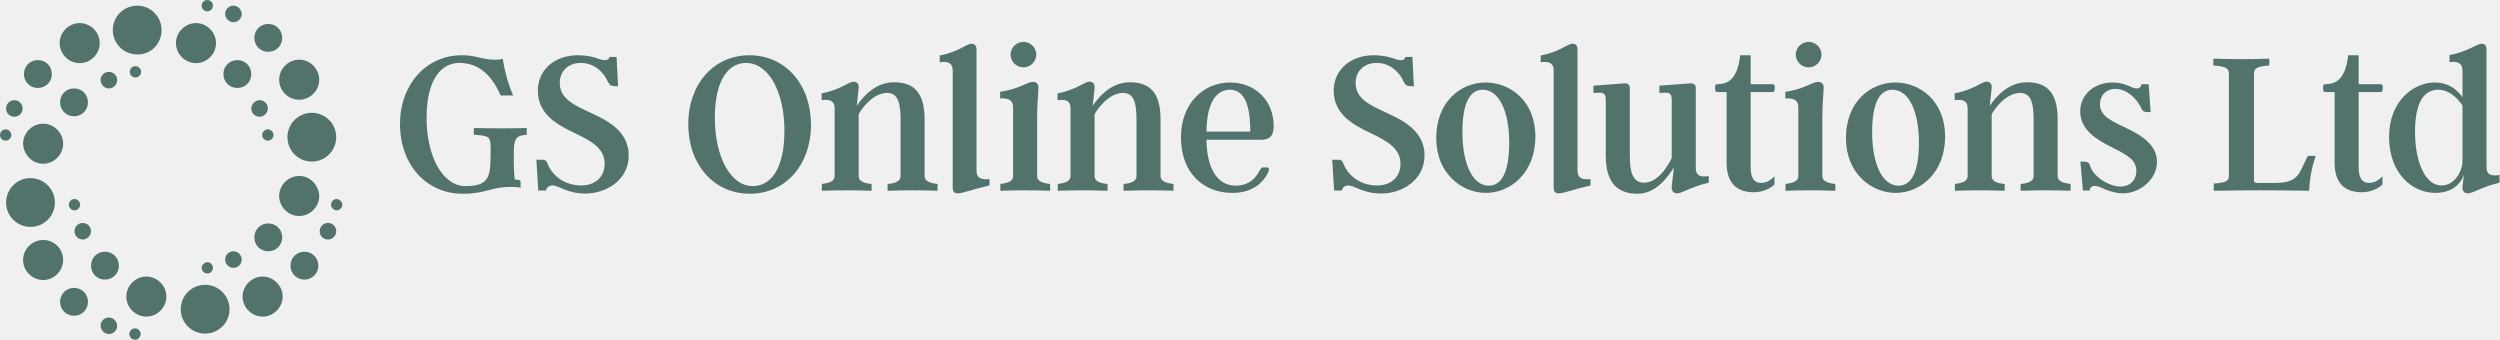
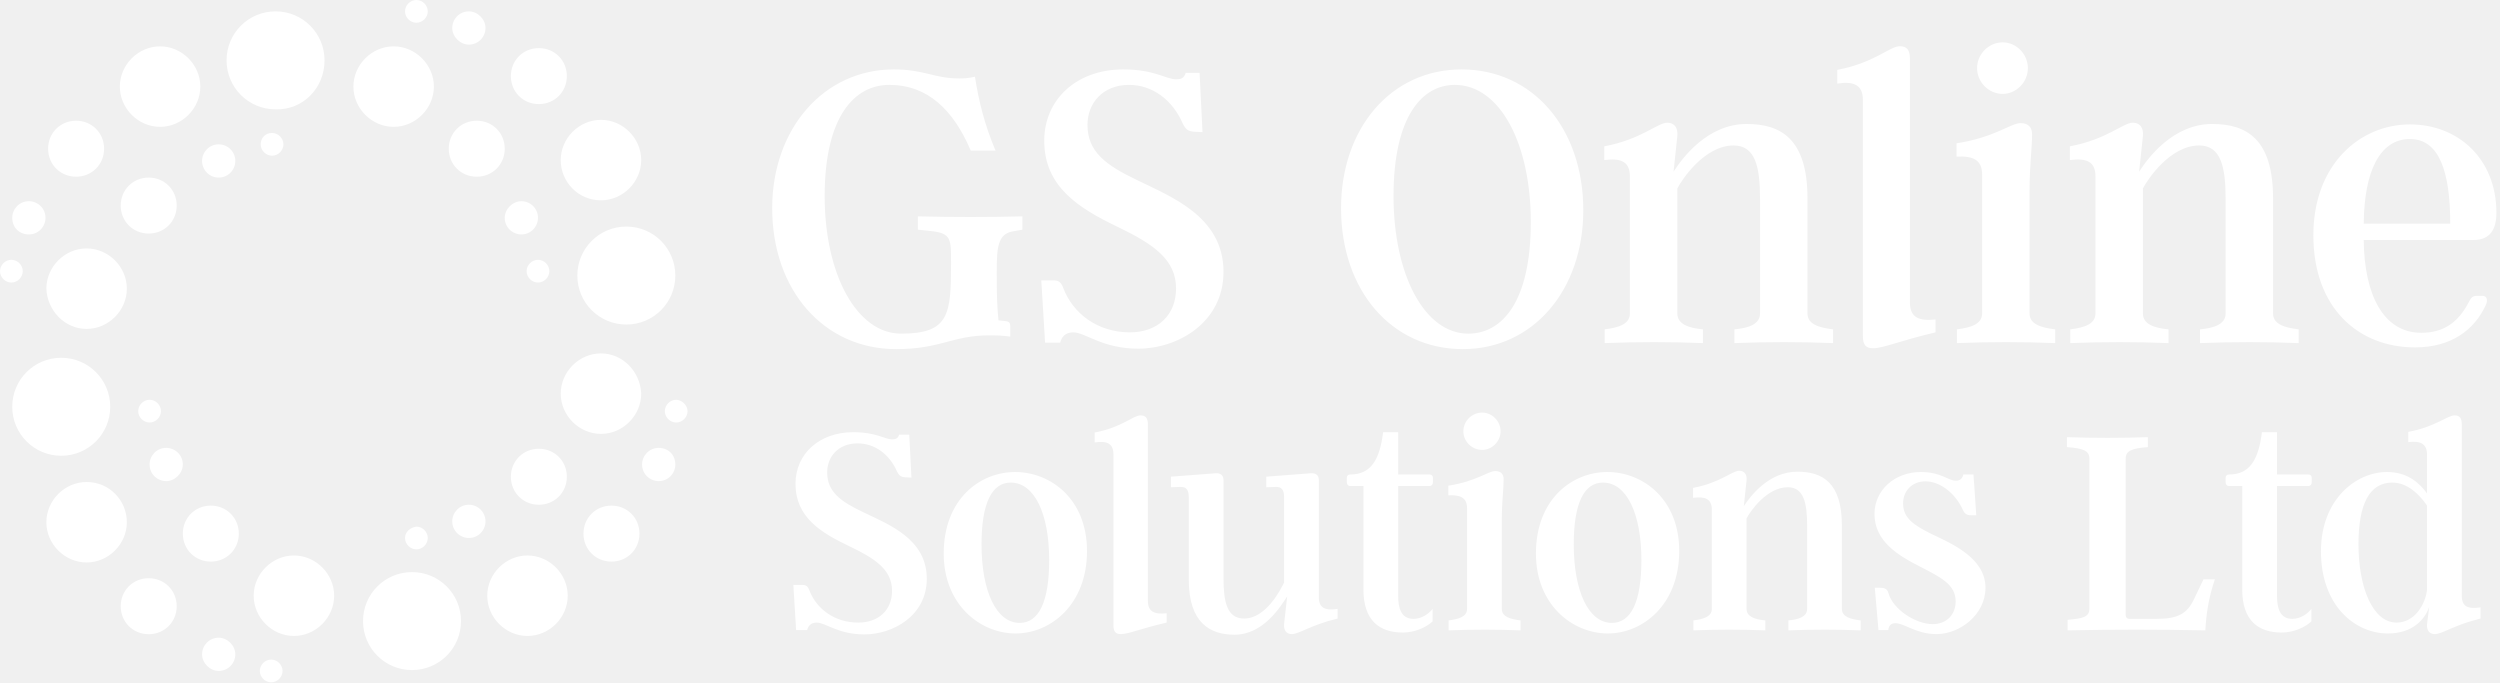
- <svg xmlns="http://www.w3.org/2000/svg" width="655" height="89" viewBox="0 0 655 89" fill="none">
-   <path d="M20.881 16.545C23.733 16.545 26.13 14.149 26.13 11.296C26.13 8.444 23.733 6.047 20.881 6.047C18.028 6.047 15.632 8.444 15.632 11.296C15.632 14.149 18.028 16.545 20.881 16.545ZM18.028 53.628C18.028 54.427 18.713 55.111 19.512 55.111C20.31 55.111 20.995 54.427 20.995 53.628C20.995 52.83 20.31 52.145 19.512 52.145C18.713 52.145 18.028 52.83 18.028 53.628ZM28.526 23.163C29.781 23.163 30.694 22.136 30.694 20.995C30.694 19.74 29.667 18.827 28.526 18.827C27.27 18.827 26.358 19.854 26.358 20.995C26.358 22.136 27.27 23.163 28.526 23.163ZM11.296 42.903C14.149 42.903 16.545 40.506 16.545 37.654C16.545 34.801 14.149 32.405 11.296 32.405C8.444 32.405 6.047 34.801 6.047 37.654C6.162 40.506 8.444 42.903 11.296 42.903ZM3.765 30.579C5.021 30.579 5.933 29.553 5.933 28.412C5.933 27.156 4.906 26.244 3.765 26.244C2.51 26.244 1.597 27.27 1.597 28.412C1.597 29.667 2.51 30.579 3.765 30.579ZM2.967 35.372C2.967 34.573 2.282 33.889 1.483 33.889C0.685 33.889 0 34.573 0 35.372C0 36.17 0.685 36.855 1.483 36.855C2.282 36.855 2.967 36.17 2.967 35.372ZM9.927 23.049C11.981 23.049 13.578 21.451 13.578 19.397C13.578 17.344 11.981 15.746 9.927 15.746C7.873 15.746 6.276 17.344 6.276 19.397C6.276 21.451 7.873 23.049 9.927 23.049ZM54.313 2.967C55.111 2.967 55.796 2.282 55.796 1.483C55.796 0.685 55.111 0 54.313 0C53.514 0 52.83 0.685 52.83 1.483C52.83 2.282 53.514 2.967 54.313 2.967ZM14.377 53.058C14.377 49.52 11.524 46.668 7.987 46.668C4.45 46.668 1.597 49.52 1.597 53.058C1.597 56.595 4.45 59.447 7.987 59.447C11.524 59.447 14.377 56.595 14.377 53.058ZM78.388 26.13C81.241 26.13 83.637 23.733 83.637 20.881C83.637 18.028 81.241 15.632 78.388 15.632C75.536 15.632 73.14 18.028 73.14 20.881C73.14 23.733 75.422 26.13 78.388 26.13ZM66.636 62.186C66.636 64.24 68.233 65.837 70.287 65.837C72.341 65.837 73.939 64.24 73.939 62.186C73.939 60.132 72.341 58.535 70.287 58.535C68.233 58.535 66.636 60.132 66.636 62.186ZM70.287 13.578C72.341 13.578 73.939 11.981 73.939 9.927C73.939 7.873 72.341 6.276 70.287 6.276C68.233 6.276 66.636 7.873 66.636 9.927C66.636 11.981 68.233 13.578 70.287 13.578ZM62.186 23.049C64.24 23.049 65.837 21.451 65.837 19.397C65.837 17.344 64.24 15.746 62.186 15.746C60.132 15.746 58.535 17.344 58.535 19.397C58.535 21.451 60.132 23.049 62.186 23.049ZM75.308 35.942C75.308 39.48 78.16 42.332 81.697 42.332C85.235 42.332 88.087 39.48 88.087 35.942C88.087 32.405 85.235 29.553 81.697 29.553C78.16 29.553 75.308 32.405 75.308 35.942ZM71.656 35.372C71.656 34.573 70.972 33.889 70.173 33.889C69.374 33.889 68.69 34.573 68.69 35.372C68.69 36.17 69.374 36.855 70.173 36.855C70.972 36.855 71.656 36.17 71.656 35.372ZM61.159 5.819C62.414 5.819 63.327 4.792 63.327 3.651C63.327 2.51 62.3 1.483 61.159 1.483C59.904 1.483 58.991 2.51 58.991 3.651C58.991 4.792 60.018 5.819 61.159 5.819ZM68.005 30.579C69.26 30.579 70.173 29.553 70.173 28.412C70.173 27.156 69.146 26.244 68.005 26.244C66.864 26.244 65.837 27.27 65.837 28.412C65.837 29.667 66.864 30.579 68.005 30.579ZM23.049 26.814C23.049 24.76 21.451 23.163 19.397 23.163C17.344 23.163 15.746 24.76 15.746 26.814C15.746 28.868 17.344 30.465 19.397 30.465C21.451 30.465 23.049 28.868 23.049 26.814ZM61.159 65.837C59.904 65.837 58.991 66.864 58.991 68.005C58.991 69.26 60.018 70.173 61.159 70.173C62.414 70.173 63.327 69.146 63.327 68.005C63.327 66.864 62.414 65.837 61.159 65.837ZM53.742 74.623C50.205 74.623 47.353 77.476 47.353 81.013C47.353 84.55 50.205 87.403 53.742 87.403C57.279 87.403 60.132 84.55 60.132 81.013C60.132 77.476 57.279 74.623 53.742 74.623ZM68.804 72.455C65.951 72.455 63.555 74.851 63.555 77.704C63.555 80.556 65.951 82.953 68.804 82.953C71.656 82.953 74.053 80.556 74.053 77.704C74.053 74.851 71.656 72.455 68.804 72.455ZM52.83 70.173C52.83 70.972 53.514 71.656 54.313 71.656C55.111 71.656 55.796 70.972 55.796 70.173C55.796 69.374 55.111 68.69 54.313 68.69C53.514 68.804 52.83 69.374 52.83 70.173ZM88.201 52.145C87.403 52.145 86.718 52.83 86.718 53.628C86.718 54.427 87.403 55.111 88.201 55.111C89 55.111 89.685 54.427 89.685 53.628C89.685 52.83 88.886 52.145 88.201 52.145ZM85.919 58.42C84.664 58.42 83.751 59.447 83.751 60.589C83.751 61.844 84.778 62.756 85.919 62.756C87.174 62.756 88.087 61.73 88.087 60.589C88.087 59.333 87.174 58.42 85.919 58.42ZM51.346 16.545C54.199 16.545 56.595 14.149 56.595 11.296C56.595 8.444 54.199 6.047 51.346 6.047C48.494 6.047 46.097 8.444 46.097 11.296C46.097 14.149 48.494 16.545 51.346 16.545ZM78.388 46.097C75.536 46.097 73.14 48.494 73.14 51.346C73.14 54.199 75.536 56.595 78.388 56.595C81.241 56.595 83.637 54.199 83.637 51.346C83.523 48.494 81.241 46.097 78.388 46.097ZM11.296 62.87C8.444 62.87 6.047 65.267 6.047 68.119C6.047 70.972 8.444 73.368 11.296 73.368C14.149 73.368 16.545 70.972 16.545 68.119C16.545 65.267 14.263 62.87 11.296 62.87ZM79.758 65.951C77.704 65.951 76.106 67.549 76.106 69.603C76.106 71.656 77.704 73.254 79.758 73.254C81.811 73.254 83.409 71.656 83.409 69.603C83.409 67.549 81.811 65.951 79.758 65.951ZM21.68 58.42C20.424 58.42 19.512 59.447 19.512 60.589C19.512 61.844 20.538 62.756 21.68 62.756C22.82 62.756 23.847 61.73 23.847 60.589C23.847 59.333 22.82 58.42 21.68 58.42ZM27.499 65.951C25.445 65.951 23.847 67.549 23.847 69.603C23.847 71.656 25.445 73.254 27.499 73.254C29.553 73.254 31.15 71.656 31.15 69.603C31.15 67.549 29.553 65.951 27.499 65.951ZM28.526 83.181C27.27 83.181 26.358 84.208 26.358 85.349C26.358 86.49 27.385 87.517 28.526 87.517C29.781 87.517 30.694 86.49 30.694 85.349C30.694 84.208 29.667 83.181 28.526 83.181ZM19.397 75.422C17.344 75.422 15.746 77.019 15.746 79.073C15.746 81.127 17.344 82.724 19.397 82.724C21.451 82.724 23.049 81.127 23.049 79.073C23.049 77.019 21.451 75.422 19.397 75.422ZM34.003 18.827C34.003 19.626 34.687 20.31 35.486 20.31C36.285 20.31 36.969 19.626 36.969 18.827C36.969 18.028 36.285 17.344 35.486 17.344C34.573 17.344 34.003 18.028 34.003 18.827ZM42.332 7.873C42.332 4.336 39.48 1.483 35.942 1.483C32.405 1.483 29.553 4.336 29.553 7.873C29.553 11.41 32.405 14.263 35.942 14.263C39.48 14.377 42.332 11.524 42.332 7.873ZM35.372 86.033C34.573 86.033 33.889 86.718 33.889 87.517C33.889 88.315 34.573 89 35.372 89C36.17 89 36.855 88.315 36.855 87.517C36.855 86.718 36.17 86.033 35.372 86.033ZM38.339 72.455C35.486 72.455 33.09 74.851 33.09 77.704C33.09 80.556 35.486 82.953 38.339 82.953C41.191 82.953 43.587 80.556 43.587 77.704C43.587 74.851 41.191 72.455 38.339 72.455Z" fill="#52736C" />
-   <path d="M124.141 33.541C128.711 33.652 133.616 33.652 138.019 33.541V35.268L136.737 35.491C134.396 35.882 134.619 38.334 134.619 42.291C134.619 43.796 134.675 45.413 134.842 47.029L135.846 47.14C136.292 47.196 136.403 47.419 136.403 47.753V49.147C135.4 48.98 134.341 48.98 133.616 48.98C128.711 48.98 127.206 50.763 121.243 50.763C111.712 50.763 104.8 43.183 104.8 32.481C104.8 22.226 111.6 14.479 120.964 14.479C124.977 14.479 126.315 15.649 129.603 15.649C130.216 15.649 130.662 15.649 131.721 15.426C132.223 18.603 133.003 21.669 134.452 25.013H131.164C128.879 19.774 125.479 16.485 120.351 16.485C115.78 16.485 111.767 20.498 111.767 30.921C111.767 41.121 116.059 48.757 121.911 48.757C128.265 48.757 128.544 46.304 128.544 39.727C128.544 36.495 128.656 35.714 125.757 35.436L124.141 35.268V33.541ZM158.419 42.904C158.419 39.17 155.465 37.163 150.727 34.934C145.488 32.481 140.918 29.695 140.918 23.731C140.918 18.38 145.209 14.479 151.396 14.479C155.576 14.479 157.081 15.761 158.419 15.761C159.032 15.761 159.478 15.649 159.701 14.925H161.54L161.93 22.616L160.816 22.56C160.035 22.505 159.701 22.282 159.311 21.501C157.917 18.38 155.242 16.485 152.177 16.485C148.665 16.485 146.659 18.882 146.659 21.669C146.659 25.18 149.111 26.908 153.291 28.859C157.694 30.977 164.717 33.541 164.717 40.731C164.717 47.363 158.586 50.707 153.403 50.707C148.609 50.707 146.38 48.59 144.764 48.59C143.649 48.59 143.203 49.258 143.036 49.927H141.029L140.528 41.845H142.144C142.813 41.845 143.147 42.068 143.426 42.793C144.708 46.137 147.996 48.59 152.288 48.59C156.022 48.59 158.419 46.304 158.419 42.904ZM196.32 14.479C205.739 14.479 212.484 22.059 212.484 32.76C212.484 43.072 205.851 50.763 196.487 50.763C187.068 50.763 180.324 43.183 180.324 32.481C180.324 22.114 186.956 14.479 196.32 14.479ZM197.212 48.757C201.671 48.757 205.517 44.688 205.517 34.265C205.517 24.065 201.392 16.485 195.428 16.485C191.136 16.485 187.291 20.498 187.291 30.921C187.291 41.121 191.415 48.757 197.212 48.757ZM242.247 46.137C242.247 47.531 243.752 47.976 245.647 48.199V49.983C241.3 49.816 236.952 49.816 232.549 49.983V48.199C234.444 48.032 235.949 47.531 235.949 46.137V31.311C235.949 27.131 235.336 24.344 232.437 24.344C228.592 24.344 225.582 28.747 224.969 29.918V46.137C224.969 47.531 226.474 48.032 228.369 48.199V49.983C224.021 49.816 219.674 49.816 215.326 49.983V48.199C217.166 47.976 218.67 47.531 218.67 46.137V28.357C218.67 26.406 217.444 25.96 215.27 26.239V24.456C220.175 23.564 222.349 21.39 223.631 21.39C224.578 21.39 225.08 22.059 224.969 23.118L224.467 27.744C225.637 25.96 228.982 21.557 234.165 21.557C238.68 21.557 242.247 23.452 242.247 31.2V46.137ZM255.847 44.688C255.847 46.694 257.073 47.14 259.247 46.917V48.59C254.398 49.704 252.335 50.652 250.942 50.652C249.994 50.652 249.604 50.206 249.604 49.091V18.436C249.604 16.485 248.378 15.983 246.204 16.318V14.534C251.109 13.643 253.171 11.469 254.509 11.469C255.457 11.469 255.847 11.97 255.847 13.085V44.688ZM268.165 17.656C266.325 17.656 264.765 16.151 264.765 14.311C264.765 12.472 266.325 10.967 268.165 10.967C269.948 10.967 271.509 12.472 271.509 14.311C271.509 16.151 269.948 17.656 268.165 17.656ZM271.732 46.137C271.732 47.531 273.237 47.976 275.132 48.199V49.983C270.784 49.816 266.437 49.816 262.089 49.983V48.199C263.929 47.976 265.434 47.531 265.434 46.137V28.134C265.434 26.183 264.207 25.682 262.034 25.793V24.065C267.161 23.285 269.224 21.446 270.561 21.446C271.453 21.446 272.066 21.892 272.066 22.895C272.066 24.734 271.732 26.796 271.732 30.252V46.137ZM304.059 46.137C304.059 47.531 305.564 47.976 307.459 48.199V49.983C303.112 49.816 298.764 49.816 294.361 49.983V48.199C296.256 48.032 297.761 47.531 297.761 46.137V31.311C297.761 27.131 297.148 24.344 294.249 24.344C290.404 24.344 287.394 28.747 286.781 29.918V46.137C286.781 47.531 288.286 48.032 290.181 48.199V49.983C285.833 49.816 281.486 49.816 277.138 49.983V48.199C278.978 47.976 280.482 47.531 280.482 46.137V28.357C280.482 26.406 279.256 25.96 277.082 26.239V24.456C281.987 23.564 284.161 21.39 285.443 21.39C286.391 21.39 286.892 22.059 286.781 23.118L286.279 27.744C287.45 25.96 290.794 21.557 295.977 21.557C300.492 21.557 304.059 23.452 304.059 31.2V46.137ZM331.872 43.852C332.429 43.852 332.652 44.409 332.262 45.134C330.757 48.255 327.747 50.54 322.898 50.54C315.429 50.54 309.41 45.468 309.41 35.993C309.41 26.741 315.652 21.613 322.229 21.613C328.639 21.613 333.711 26.072 333.711 33.095C333.711 35.213 332.875 36.606 330.701 36.606H316.098C316.154 43.629 318.662 48.645 323.734 48.645C326.577 48.645 328.583 47.419 330.032 44.688C330.311 44.186 330.478 43.852 331.091 43.852H331.872ZM327.58 34.488C327.58 27.632 326.075 23.508 322.229 23.508C318.272 23.508 316.154 27.632 316.098 34.488H327.58ZM366.93 42.904C366.93 39.17 363.976 37.163 359.238 34.934C353.999 32.481 349.429 29.695 349.429 23.731C349.429 18.38 353.72 14.479 359.907 14.479C364.087 14.479 365.592 15.761 366.93 15.761C367.543 15.761 367.989 15.649 368.212 14.925H370.051L370.441 22.616L369.327 22.56C368.546 22.505 368.212 22.282 367.822 21.501C366.428 18.38 363.753 16.485 360.688 16.485C357.176 16.485 355.17 18.882 355.17 21.669C355.17 25.18 357.622 26.908 361.802 28.859C366.206 30.977 373.228 33.541 373.228 40.731C373.228 47.363 367.097 50.707 361.914 50.707C357.12 50.707 354.891 48.59 353.275 48.59C352.16 48.59 351.714 49.258 351.547 49.927H349.54L349.039 41.845H350.655C351.324 41.845 351.658 42.068 351.937 42.793C353.219 46.137 356.507 48.59 360.799 48.59C364.533 48.59 366.93 46.304 366.93 42.904ZM389.225 21.613C395.634 21.613 402.267 26.406 402.267 35.77C402.267 45.413 395.634 50.54 389.336 50.54C382.927 50.54 376.294 45.413 376.294 36.216C376.294 26.406 382.927 21.613 389.225 21.613ZM395.412 37.386C395.412 29.082 392.736 23.508 388.444 23.508C385.045 23.508 383.149 27.131 383.149 34.599C383.149 42.96 385.825 48.645 390.061 48.645C393.517 48.645 395.412 44.911 395.412 37.386ZM413.303 44.688C413.303 46.694 414.529 47.14 416.703 46.917V48.59C411.854 49.704 409.792 50.652 408.398 50.652C407.451 50.652 407.061 50.206 407.061 49.091V18.436C407.061 16.485 405.834 15.983 403.661 16.318V14.534C408.565 13.643 410.628 11.469 411.965 11.469C412.913 11.469 413.303 11.97 413.303 13.085V44.688ZM444.293 44.075C444.293 46.026 445.519 46.471 447.693 46.137V47.865C442.788 49.035 440.725 50.652 439.388 50.652C438.385 50.652 437.883 49.927 437.994 48.812L438.552 43.908C437.326 45.747 434.204 50.763 429.021 50.763C424.562 50.763 420.716 48.645 420.716 40.898V26.183C420.716 24.79 420.27 24.233 419.155 24.288L417.483 24.344V22.449L425.621 21.836C426.401 21.78 427.014 22.17 427.014 23.062V40.675C427.014 44.855 427.627 47.865 430.749 47.865C434.706 47.865 437.381 42.681 437.994 41.399V26.183C437.994 24.79 437.548 24.233 436.434 24.288L434.762 24.344V22.449L442.844 21.836C443.735 21.78 444.293 22.17 444.293 23.062V44.075ZM464.915 48.367C463.856 49.37 461.794 50.373 459.509 50.373C455.273 50.373 452.374 48.199 452.374 42.681V24.121H449.978C449.588 24.121 449.365 23.842 449.365 23.452V22.672C449.365 22.282 449.588 22.059 449.978 22.059C453.768 22.059 455.329 19.383 455.942 14.479H458.673V22.059H464.358C464.748 22.059 464.971 22.282 464.971 22.672V23.452C464.971 23.842 464.748 24.121 464.358 24.121H458.673V43.74C458.673 45.97 459.174 47.921 461.46 47.921C462.964 47.921 464.246 46.973 464.915 46.137V48.367ZM473.889 17.656C472.05 17.656 470.489 16.151 470.489 14.311C470.489 12.472 472.05 10.967 473.889 10.967C475.672 10.967 477.233 12.472 477.233 14.311C477.233 16.151 475.672 17.656 473.889 17.656ZM477.456 46.137C477.456 47.531 478.961 47.976 480.856 48.199V49.983C476.508 49.816 472.161 49.816 467.814 49.983V48.199C469.653 47.976 471.158 47.531 471.158 46.137V28.134C471.158 26.183 469.932 25.682 467.758 25.793V24.065C472.886 23.285 474.948 21.446 476.286 21.446C477.177 21.446 477.79 21.892 477.79 22.895C477.79 24.734 477.456 26.796 477.456 30.252V46.137ZM496.574 21.613C502.983 21.613 509.616 26.406 509.616 35.77C509.616 45.413 502.983 50.54 496.685 50.54C490.275 50.54 483.643 45.413 483.643 36.216C483.643 26.406 490.275 21.613 496.574 21.613ZM502.76 37.386C502.76 29.082 500.085 23.508 495.793 23.508C492.393 23.508 490.498 27.131 490.498 34.599C490.498 42.96 493.174 48.645 497.41 48.645C500.865 48.645 502.76 44.911 502.76 37.386ZM539.101 46.137C539.101 47.531 540.606 47.976 542.501 48.199V49.983C538.153 49.816 533.806 49.816 529.403 49.983V48.199C531.298 48.032 532.803 47.531 532.803 46.137V31.311C532.803 27.131 532.189 24.344 529.291 24.344C525.445 24.344 522.436 28.747 521.822 29.918V46.137C521.822 47.531 523.327 48.032 525.222 48.199V49.983C520.875 49.816 516.527 49.816 512.18 49.983V48.199C514.019 47.976 515.524 47.531 515.524 46.137V28.357C515.524 26.406 514.298 25.96 512.124 26.239V24.456C517.029 23.564 519.203 21.39 520.485 21.39C521.432 21.39 521.934 22.059 521.822 23.118L521.321 27.744C522.491 25.96 525.835 21.557 531.019 21.557C535.534 21.557 539.101 23.452 539.101 31.2V46.137ZM565.13 42.347C565.13 47.196 560.448 50.652 556.268 50.652C552.533 50.652 550.471 48.701 548.799 48.701C548.019 48.701 547.573 49.147 547.517 49.927H545.733L545.065 42.347H545.956C546.681 42.347 547.294 42.458 547.517 43.239C548.353 46.304 552.589 48.868 555.543 48.868C558.107 48.868 559.723 47.14 559.723 44.799C559.723 41.79 557.104 40.508 553.258 38.557C549.356 36.606 545.009 34.042 545.009 29.137C545.009 24.901 548.632 21.613 553.425 21.613C557.104 21.613 558.33 23.174 559.779 23.174C560.504 23.174 560.95 22.783 561.117 22.059H562.956L563.458 29.36H562.51C561.786 29.36 561.395 29.137 561.061 28.468C559.668 25.347 556.825 23.285 554.261 23.285C551.697 23.285 550.192 25.124 550.192 27.242C550.192 29.862 552.143 31.144 555.32 32.705C558.832 34.377 565.13 36.941 565.13 42.347ZM604.647 40.842H606.709C605.595 44.075 605.149 46.973 604.982 49.983C596.287 49.816 588.372 49.816 580.012 49.983V48.088C583.021 47.865 583.969 47.475 583.969 46.081V19.216C583.969 17.823 582.91 17.377 579.9 17.154V15.37C584.693 15.538 589.766 15.538 594.559 15.37V17.154C591.605 17.377 590.546 17.823 590.546 19.216V47.252C590.546 47.642 590.769 47.921 591.215 47.921H596.175C599.91 47.921 601.637 47.029 602.864 44.521L604.647 40.842ZM624.211 48.367C623.152 49.37 621.09 50.373 618.804 50.373C614.568 50.373 611.67 48.199 611.67 42.681V24.121H609.273C608.883 24.121 608.66 23.842 608.66 23.452V22.672C608.66 22.282 608.883 22.059 609.273 22.059C613.063 22.059 614.624 19.383 615.237 14.479H617.968V22.059H623.653C624.044 22.059 624.267 22.282 624.267 22.672V23.452C624.267 23.842 624.044 24.121 623.653 24.121H617.968V43.74C617.968 45.97 618.47 47.921 620.755 47.921C622.26 47.921 623.542 46.973 624.211 46.137V48.367ZM651.466 43.796C651.466 45.803 652.692 46.193 654.866 45.858V47.865C650.017 49.035 647.955 50.652 646.561 50.652C645.614 50.652 645.056 49.983 645.168 48.868L645.558 45.803C644.778 47.976 642.604 50.54 638.089 50.54C632.07 50.54 625.939 45.524 625.939 35.826C625.939 26.573 632.237 21.613 637.922 21.613C641.656 21.613 643.83 23.619 645.168 25.459V18.492C645.168 16.541 643.942 15.983 641.768 16.262V14.423C646.673 13.531 648.846 11.469 650.184 11.469C651.076 11.469 651.466 11.97 651.466 13.085V43.796ZM639.65 48.59C642.883 48.59 644.833 45.413 645.168 42.737V27.632C643.83 25.682 641.656 23.508 638.87 23.508C634.745 23.508 632.738 27.354 632.738 34.544C632.738 42.236 635.302 48.59 639.65 48.59Z" fill="#52736C" />
+ <svg xmlns="http://www.w3.org/2000/svg" width="491" height="134" viewBox="0 0 491 134" fill="none">
+   <path d="M31.44 24.912C35.735 24.912 39.343 21.304 39.343 17.009C39.343 12.713 35.735 9.106 31.44 9.106C27.145 9.106 23.537 12.713 23.537 17.009C23.537 21.304 27.145 24.912 31.44 24.912ZM27.145 80.748C27.145 81.951 28.176 82.982 29.379 82.982C30.581 82.982 31.612 81.951 31.612 80.748C31.612 79.546 30.581 78.515 29.379 78.515C28.176 78.515 27.145 79.546 27.145 80.748ZM42.951 34.876C44.841 34.876 46.215 33.33 46.215 31.612C46.215 29.722 44.669 28.348 42.951 28.348C41.061 28.348 39.687 29.894 39.687 31.612C39.687 33.33 41.061 34.876 42.951 34.876ZM17.009 64.599C21.304 64.599 24.912 60.991 24.912 56.696C24.912 52.4 21.304 48.792 17.009 48.792C12.713 48.792 9.106 52.4 9.106 56.696C9.277 60.991 12.713 64.599 17.009 64.599ZM5.67 46.044C7.559 46.044 8.934 44.497 8.934 42.779C8.934 40.889 7.388 39.515 5.67 39.515C3.78 39.515 2.405 41.061 2.405 42.779C2.405 44.669 3.78 46.044 5.67 46.044ZM4.467 53.259C4.467 52.057 3.436 51.026 2.233 51.026C1.031 51.026 0 52.057 0 53.259C0 54.462 1.031 55.493 2.233 55.493C3.436 55.493 4.467 54.462 4.467 53.259ZM14.947 34.705C18.04 34.705 20.445 32.299 20.445 29.207C20.445 26.114 18.04 23.709 14.947 23.709C11.854 23.709 9.449 26.114 9.449 29.207C9.449 32.299 11.854 34.705 14.947 34.705ZM81.779 4.467C82.982 4.467 84.013 3.436 84.013 2.233C84.013 1.031 82.982 0 81.779 0C80.576 0 79.546 1.031 79.546 2.233C79.546 3.436 80.576 4.467 81.779 4.467ZM21.647 79.889C21.647 74.563 17.352 70.268 12.026 70.268C6.7 70.268 2.405 74.563 2.405 79.889C2.405 85.215 6.7 89.51 12.026 89.51C17.352 89.51 21.647 85.215 21.647 79.889ZM118.03 39.343C122.325 39.343 125.933 35.735 125.933 31.44C125.933 27.145 122.325 23.537 118.03 23.537C113.735 23.537 110.127 27.145 110.127 31.44C110.127 35.735 113.563 39.343 118.03 39.343ZM100.334 93.633C100.334 96.726 102.739 99.131 105.832 99.131C108.924 99.131 111.329 96.726 111.329 93.633C111.329 90.541 108.924 88.136 105.832 88.136C102.739 88.136 100.334 90.541 100.334 93.633ZM105.832 20.445C108.924 20.445 111.329 18.04 111.329 14.947C111.329 11.854 108.924 9.449 105.832 9.449C102.739 9.449 100.334 11.854 100.334 14.947C100.334 18.04 102.739 20.445 105.832 20.445ZM93.633 34.705C96.726 34.705 99.131 32.299 99.131 29.207C99.131 26.114 96.726 23.709 93.633 23.709C90.541 23.709 88.136 26.114 88.136 29.207C88.136 32.299 90.541 34.705 93.633 34.705ZM113.391 54.118C113.391 59.444 117.686 63.739 123.012 63.739C128.338 63.739 132.633 59.444 132.633 54.118C132.633 48.792 128.338 44.497 123.012 44.497C117.686 44.497 113.391 48.792 113.391 54.118ZM107.893 53.259C107.893 52.057 106.862 51.026 105.66 51.026C104.457 51.026 103.426 52.057 103.426 53.259C103.426 54.462 104.457 55.493 105.66 55.493C106.862 55.493 107.893 54.462 107.893 53.259ZM92.087 8.762C93.977 8.762 95.352 7.216 95.352 5.498C95.352 3.78 93.805 2.233 92.087 2.233C90.197 2.233 88.823 3.78 88.823 5.498C88.823 7.216 90.369 8.762 92.087 8.762ZM102.396 46.044C104.285 46.044 105.66 44.497 105.66 42.779C105.66 40.889 104.114 39.515 102.396 39.515C100.678 39.515 99.131 41.061 99.131 42.779C99.131 44.669 100.678 46.044 102.396 46.044ZM34.705 40.374C34.705 37.282 32.299 34.876 29.207 34.876C26.114 34.876 23.709 37.282 23.709 40.374C23.709 43.467 26.114 45.872 29.207 45.872C32.299 45.872 34.705 43.467 34.705 40.374ZM92.087 99.131C90.197 99.131 88.823 100.678 88.823 102.396C88.823 104.285 90.369 105.66 92.087 105.66C93.977 105.66 95.352 104.114 95.352 102.396C95.352 100.678 93.977 99.131 92.087 99.131ZM80.92 112.36C75.594 112.36 71.299 116.655 71.299 121.981C71.299 127.307 75.594 131.602 80.92 131.602C86.246 131.602 90.541 127.307 90.541 121.981C90.541 116.655 86.246 112.36 80.92 112.36ZM103.598 109.096C99.303 109.096 95.695 112.704 95.695 116.999C95.695 121.294 99.303 124.902 103.598 124.902C107.893 124.902 111.501 121.294 111.501 116.999C111.501 112.704 107.893 109.096 103.598 109.096ZM79.546 105.66C79.546 106.862 80.576 107.893 81.779 107.893C82.982 107.893 84.013 106.862 84.013 105.66C84.013 104.457 82.982 103.426 81.779 103.426C80.576 103.598 79.546 104.457 79.546 105.66ZM132.805 78.515C131.602 78.515 130.572 79.546 130.572 80.748C130.572 81.951 131.602 82.982 132.805 82.982C134.008 82.982 135.038 81.951 135.038 80.748C135.038 79.546 133.836 78.515 132.805 78.515ZM129.369 87.964C127.479 87.964 126.105 89.51 126.105 91.228C126.105 93.118 127.651 94.493 129.369 94.493C131.259 94.493 132.633 92.946 132.633 91.228C132.633 89.338 131.259 87.964 129.369 87.964ZM77.312 24.912C81.607 24.912 85.215 21.304 85.215 17.009C85.215 12.713 81.607 9.106 77.312 9.106C73.017 9.106 69.409 12.713 69.409 17.009C69.409 21.304 73.017 24.912 77.312 24.912ZM118.03 69.409C113.735 69.409 110.127 73.017 110.127 77.312C110.127 81.607 113.735 85.215 118.03 85.215C122.325 85.215 125.933 81.607 125.933 77.312C125.761 73.017 122.325 69.409 118.03 69.409ZM17.009 94.664C12.713 94.664 9.106 98.272 9.106 102.567C9.106 106.862 12.713 110.47 17.009 110.47C21.304 110.47 24.912 106.862 24.912 102.567C24.912 98.272 21.476 94.664 17.009 94.664ZM120.091 99.303C116.999 99.303 114.594 101.708 114.594 104.801C114.594 107.893 116.999 110.299 120.091 110.299C123.184 110.299 125.589 107.893 125.589 104.801C125.589 101.708 123.184 99.303 120.091 99.303ZM32.643 87.964C30.753 87.964 29.379 89.51 29.379 91.228C29.379 93.118 30.925 94.493 32.643 94.493C34.361 94.493 35.907 92.946 35.907 91.228C35.907 89.338 34.361 87.964 32.643 87.964ZM41.405 99.303C38.312 99.303 35.907 101.708 35.907 104.801C35.907 107.893 38.312 110.299 41.405 110.299C44.497 110.299 46.903 107.893 46.903 104.801C46.903 101.708 44.497 99.303 41.405 99.303ZM42.951 125.246C41.061 125.246 39.687 126.792 39.687 128.51C39.687 130.228 41.233 131.774 42.951 131.774C44.841 131.774 46.215 130.228 46.215 128.51C46.215 126.792 44.669 125.246 42.951 125.246ZM29.207 113.563C26.114 113.563 23.709 115.968 23.709 119.061C23.709 122.153 26.114 124.558 29.207 124.558C32.299 124.558 34.705 122.153 34.705 119.061C34.705 115.968 32.299 113.563 29.207 113.563ZM51.198 28.348C51.198 29.55 52.229 30.581 53.431 30.581C54.634 30.581 55.665 29.55 55.665 28.348C55.665 27.145 54.634 26.114 53.431 26.114C52.057 26.114 51.198 27.145 51.198 28.348ZM63.739 11.854C63.739 6.529 59.444 2.233 54.118 2.233C48.792 2.233 44.497 6.529 44.497 11.854C44.497 17.18 48.792 21.476 54.118 21.476C59.444 21.647 63.739 17.352 63.739 11.854ZM53.259 129.541C52.057 129.541 51.026 130.572 51.026 131.774C51.026 132.977 52.057 134.008 53.259 134.008C54.462 134.008 55.493 132.977 55.493 131.774C55.493 130.572 54.462 129.541 53.259 129.541ZM57.726 109.096C53.431 109.096 49.823 112.704 49.823 116.999C49.823 121.294 53.431 124.902 57.726 124.902C62.022 124.902 65.629 121.294 65.629 116.999C65.629 112.704 62.022 109.096 57.726 109.096Z" fill="white" />
+   <path d="M180.27 42.492C187.031 42.661 194.287 42.661 200.801 42.492V45.108L198.904 45.446C195.441 46.036 195.771 49.749 195.771 55.74C195.771 58.018 195.854 60.465 196.101 62.912L197.585 63.081C198.245 63.166 198.41 63.503 198.41 64.009V66.119C196.925 65.866 195.359 65.866 194.287 65.866C187.031 65.866 184.805 68.566 175.982 68.566C161.883 68.566 151.659 57.09 151.659 40.889C151.659 25.363 161.718 13.634 175.57 13.634C181.507 13.634 183.486 15.406 188.35 15.406C189.257 15.406 189.917 15.406 191.484 15.069C192.226 19.878 193.38 24.519 195.524 29.582H190.659C187.278 21.65 182.249 16.672 174.663 16.672C167.902 16.672 161.965 22.747 161.965 38.526C161.965 53.968 168.314 65.528 176.972 65.528C186.371 65.528 186.784 61.815 186.784 51.858C186.784 46.964 186.949 45.783 182.661 45.361L180.27 45.108V42.492ZM230.979 56.668C230.979 51.015 226.609 47.977 219.6 44.602C211.849 40.889 205.088 36.67 205.088 27.641C205.088 19.541 211.437 13.634 220.589 13.634C226.773 13.634 229 15.575 230.979 15.575C231.886 15.575 232.545 15.406 232.875 14.309H235.596L236.173 25.954L234.524 25.869C233.37 25.785 232.875 25.447 232.298 24.266C230.236 19.541 226.279 16.672 221.744 16.672C216.549 16.672 213.581 20.3 213.581 24.519C213.581 29.835 217.209 32.451 223.393 35.404C229.907 38.611 240.296 42.492 240.296 53.377C240.296 63.419 231.226 68.481 223.558 68.481C216.467 68.481 213.169 65.275 210.778 65.275C209.129 65.275 208.469 66.288 208.222 67.3H205.253L204.511 55.065H206.902C207.892 55.065 208.386 55.403 208.799 56.499C210.695 61.562 215.56 65.275 221.909 65.275C227.433 65.275 230.979 61.815 230.979 56.668ZM287.047 13.634C300.981 13.634 310.958 25.11 310.958 41.311C310.958 56.921 301.146 68.566 287.294 68.566C273.359 68.566 263.383 57.09 263.383 40.889C263.383 25.194 273.195 13.634 287.047 13.634ZM288.366 65.528C294.962 65.528 300.651 59.368 300.651 43.589C300.651 28.148 294.55 16.672 285.727 16.672C279.379 16.672 273.689 22.747 273.689 38.526C273.689 53.968 279.791 65.528 288.366 65.528ZM354.988 61.562C354.988 63.672 357.214 64.347 360.018 64.684V67.385C353.586 67.131 347.155 67.131 340.641 67.385V64.684C343.445 64.431 345.671 63.672 345.671 61.562V39.117C345.671 32.788 344.764 28.569 340.476 28.569C334.787 28.569 330.335 35.236 329.428 37.008V61.562C329.428 63.672 331.654 64.431 334.457 64.684V67.385C328.026 67.131 321.595 67.131 315.163 67.385V64.684C317.884 64.347 320.11 63.672 320.11 61.562V34.645C320.11 31.692 318.296 31.016 315.081 31.438V28.738C322.337 27.388 325.552 24.097 327.449 24.097C328.85 24.097 329.592 25.11 329.428 26.713L328.686 33.717C330.417 31.016 335.364 24.35 343.032 24.35C349.711 24.35 354.988 27.219 354.988 38.948V61.562ZM375.107 59.368C375.107 62.406 376.921 63.081 380.136 62.744V65.275C372.963 66.963 369.912 68.397 367.851 68.397C366.449 68.397 365.872 67.722 365.872 66.034V19.625C365.872 16.672 364.058 15.912 360.842 16.419V13.718C368.098 12.368 371.149 9.077 373.128 9.077C374.529 9.077 375.107 9.837 375.107 11.524V59.368ZM393.329 18.444C390.608 18.444 388.299 16.165 388.299 13.381C388.299 10.596 390.608 8.318 393.329 8.318C395.967 8.318 398.276 10.596 398.276 13.381C398.276 16.165 395.967 18.444 393.329 18.444ZM398.606 61.562C398.606 63.672 400.832 64.347 403.635 64.684V67.385C397.204 67.131 390.773 67.131 384.341 67.385V64.684C387.062 64.347 389.289 63.672 389.289 61.562V34.307C389.289 31.354 387.475 30.595 384.259 30.763V28.148C391.845 26.966 394.895 24.182 396.874 24.182C398.193 24.182 399.1 24.857 399.1 26.375C399.1 29.16 398.606 32.282 398.606 37.514V61.562ZM446.429 61.562C446.429 63.672 448.655 64.347 451.458 64.684V67.385C445.027 67.131 438.596 67.131 432.082 67.385V64.684C434.885 64.431 437.111 63.672 437.111 61.562V39.117C437.111 32.788 436.204 28.569 431.917 28.569C426.228 28.569 421.775 35.236 420.868 37.008V61.562C420.868 63.672 423.094 64.431 425.898 64.684V67.385C419.466 67.131 413.035 67.131 406.604 67.385V64.684C409.325 64.347 411.551 63.672 411.551 61.562V34.645C411.551 31.692 409.737 31.016 406.521 31.438V28.738C413.777 27.388 416.993 24.097 418.889 24.097C420.291 24.097 421.033 25.11 420.868 26.713L420.126 33.717C421.858 31.016 426.805 24.35 434.473 24.35C441.152 24.35 446.429 27.219 446.429 38.948V61.562ZM487.573 58.103C488.397 58.103 488.727 58.947 488.15 60.044C485.924 64.769 481.471 68.228 474.298 68.228C463.249 68.228 454.344 60.55 454.344 46.205C454.344 32.198 463.579 24.435 473.308 24.435C482.79 24.435 490.294 31.185 490.294 41.817C490.294 45.024 489.057 47.133 485.841 47.133H464.238C464.321 57.765 468.031 65.359 475.535 65.359C479.74 65.359 482.708 63.503 484.852 59.368C485.264 58.609 485.511 58.103 486.418 58.103H487.573ZM481.224 43.927C481.224 33.548 478.998 27.304 473.308 27.304C467.454 27.304 464.321 33.548 464.238 43.927H481.224Z" fill="white" />
+   <path d="M175.199 116.043C175.199 111.949 171.998 109.75 166.865 107.305C161.189 104.617 156.236 101.562 156.236 95.024C156.236 89.158 160.887 84.88 167.59 84.88C172.119 84.88 173.75 86.286 175.199 86.286C175.863 86.286 176.347 86.164 176.588 85.369H178.581L179.004 93.802L177.796 93.74C176.95 93.679 176.588 93.435 176.165 92.579C174.656 89.158 171.757 87.08 168.435 87.08C164.631 87.08 162.457 89.708 162.457 92.763C162.457 96.612 165.114 98.507 169.643 100.645C174.414 102.967 182.023 105.778 182.023 113.66C182.023 120.932 175.38 124.598 169.764 124.598C164.57 124.598 162.155 122.276 160.403 122.276C159.196 122.276 158.712 123.009 158.531 123.742H156.357L155.814 114.882H157.565C158.29 114.882 158.652 115.127 158.954 115.921C160.343 119.587 163.906 122.276 168.556 122.276C172.602 122.276 175.199 119.771 175.199 116.043ZM199.355 92.702C206.3 92.702 213.487 97.957 213.487 108.222C213.487 118.793 206.3 124.414 199.476 124.414C192.531 124.414 185.345 118.793 185.345 108.711C185.345 97.957 192.531 92.702 199.355 92.702ZM206.059 109.994C206.059 100.89 203.16 94.779 198.51 94.779C194.826 94.779 192.773 98.751 192.773 106.939C192.773 116.104 195.672 122.337 200.261 122.337C204.005 122.337 206.059 118.243 206.059 109.994ZM225.444 117.999C225.444 120.198 226.773 120.687 229.128 120.443V122.276C223.874 123.498 221.64 124.537 220.13 124.537C219.103 124.537 218.68 124.048 218.68 122.826V89.219C218.68 87.08 217.352 86.53 214.997 86.897V84.942C220.311 83.964 222.545 81.581 223.995 81.581C225.021 81.581 225.444 82.131 225.444 83.353V117.999ZM259.021 117.326C259.021 119.465 260.35 119.954 262.705 119.587V121.481C257.391 122.765 255.156 124.537 253.707 124.537C252.62 124.537 252.076 123.742 252.197 122.52L252.801 117.143C251.473 119.16 248.091 124.659 242.474 124.659C237.643 124.659 233.476 122.337 233.476 113.844V97.712C233.476 96.185 232.993 95.574 231.785 95.635L229.973 95.696V93.618L238.791 92.946C239.636 92.885 240.3 93.313 240.3 94.29V113.599C240.3 118.182 240.965 121.481 244.346 121.481C248.634 121.481 251.533 115.799 252.197 114.393V97.712C252.197 96.185 251.714 95.574 250.506 95.635L248.695 95.696V93.618L257.451 92.946C258.417 92.885 259.021 93.313 259.021 94.29V117.326ZM281.366 122.031C280.218 123.131 277.984 124.231 275.508 124.231C270.918 124.231 267.778 121.848 267.778 115.799V95.451H265.181C264.758 95.451 264.517 95.146 264.517 94.718V93.863C264.517 93.435 264.758 93.191 265.181 93.191C269.288 93.191 270.979 90.258 271.643 84.88H274.602V93.191H280.762C281.185 93.191 281.426 93.435 281.426 93.863V94.718C281.426 95.146 281.185 95.451 280.762 95.451H274.602V116.96C274.602 119.404 275.146 121.543 277.622 121.543C279.252 121.543 280.641 120.504 281.366 119.587V122.031ZM291.089 88.363C289.096 88.363 287.405 86.714 287.405 84.697C287.405 82.681 289.096 81.031 291.089 81.031C293.021 81.031 294.712 82.681 294.712 84.697C294.712 86.714 293.021 88.363 291.089 88.363ZM294.954 119.587C294.954 121.115 296.584 121.604 298.638 121.848V123.803C293.927 123.62 289.217 123.62 284.506 123.803V121.848C286.499 121.604 288.13 121.115 288.13 119.587V99.851C288.13 97.712 286.801 97.162 284.446 97.284V95.39C290.002 94.535 292.236 92.518 293.686 92.518C294.652 92.518 295.316 93.007 295.316 94.107C295.316 96.124 294.954 98.384 294.954 102.173V119.587ZM315.668 92.702C322.613 92.702 329.799 97.957 329.799 108.222C329.799 118.793 322.613 124.414 315.789 124.414C308.844 124.414 301.657 118.793 301.657 108.711C301.657 97.957 308.844 92.702 315.668 92.702ZM322.371 109.994C322.371 100.89 319.472 94.779 314.822 94.779C311.139 94.779 309.085 98.751 309.085 106.939C309.085 116.104 311.984 122.337 316.574 122.337C320.318 122.337 322.371 118.243 322.371 109.994ZM361.746 119.587C361.746 121.115 363.376 121.604 365.43 121.848V123.803C360.719 123.62 356.009 123.62 351.238 123.803V121.848C353.291 121.665 354.922 121.115 354.922 119.587V103.334C354.922 98.751 354.257 95.696 351.117 95.696C346.95 95.696 343.689 100.523 343.025 101.806V119.587C343.025 121.115 344.655 121.665 346.709 121.848V123.803C341.998 123.62 337.288 123.62 332.577 123.803V121.848C334.57 121.604 336.201 121.115 336.201 119.587V100.095C336.201 97.957 334.872 97.468 332.517 97.773V95.818C337.831 94.84 340.186 92.457 341.575 92.457C342.602 92.457 343.146 93.191 343.025 94.352L342.481 99.423C343.749 97.468 347.373 92.641 352.989 92.641C357.881 92.641 361.746 94.718 361.746 103.212V119.587ZM389.948 115.432C389.948 120.748 384.876 124.537 380.346 124.537C376.3 124.537 374.066 122.398 372.254 122.398C371.408 122.398 370.925 122.887 370.865 123.742H368.932L368.208 115.432H369.174C369.959 115.432 370.623 115.554 370.865 116.41C371.771 119.771 376.36 122.581 379.561 122.581C382.339 122.581 384.09 120.687 384.09 118.121C384.09 114.821 381.252 113.416 377.085 111.277C372.858 109.139 368.147 106.328 368.147 100.951C368.147 96.307 372.073 92.702 377.266 92.702C381.252 92.702 382.581 94.413 384.151 94.413C384.936 94.413 385.419 93.985 385.6 93.191H387.593L388.137 101.195H387.11C386.325 101.195 385.902 100.951 385.54 100.217C384.03 96.796 380.95 94.535 378.172 94.535C375.394 94.535 373.764 96.551 373.764 98.873C373.764 101.745 375.877 103.15 379.32 104.861C383.124 106.694 389.948 109.505 389.948 115.432ZM432.765 113.782H435C433.792 117.326 433.309 120.504 433.128 123.803C423.707 123.62 415.131 123.62 406.073 123.803V121.726C409.334 121.481 410.36 121.054 410.36 119.526V90.074C410.36 88.547 409.213 88.058 405.952 87.814V85.858C411.145 86.041 416.641 86.041 421.835 85.858V87.814C418.634 88.058 417.486 88.547 417.486 90.074V120.809C417.486 121.237 417.728 121.543 418.211 121.543H423.586C427.632 121.543 429.504 120.565 430.833 117.815L432.765 113.782ZM453.962 122.031C452.815 123.131 450.581 124.231 448.105 124.231C443.515 124.231 440.375 121.848 440.375 115.799V95.451H437.778C437.355 95.451 437.113 95.146 437.113 94.718V93.863C437.113 93.435 437.355 93.191 437.778 93.191C441.884 93.191 443.575 90.258 444.24 84.88H447.199V93.191H453.359C453.781 93.191 454.023 93.435 454.023 93.863V94.718C454.023 95.146 453.781 95.451 453.359 95.451H447.199V116.96C447.199 119.404 447.742 121.543 450.218 121.543C451.849 121.543 453.238 120.504 453.962 119.587V122.031ZM483.494 117.021C483.494 119.221 484.822 119.648 487.177 119.282V121.481C481.923 122.765 479.689 124.537 478.179 124.537C477.153 124.537 476.549 123.803 476.669 122.581L477.092 119.221C476.247 121.604 473.891 124.414 469 124.414C462.478 124.414 455.835 118.915 455.835 108.283C455.835 98.14 462.659 92.702 468.819 92.702C472.865 92.702 475.22 94.901 476.669 96.918V89.28C476.669 87.141 475.341 86.53 472.986 86.836V84.819C478.3 83.842 480.655 81.581 482.104 81.581C483.071 81.581 483.494 82.131 483.494 83.353V117.021ZM470.691 122.276C474.193 122.276 476.307 118.793 476.669 115.86V99.301C475.22 97.162 472.865 94.779 469.845 94.779C465.376 94.779 463.202 98.995 463.202 106.878C463.202 115.31 465.98 122.276 470.691 122.276Z" fill="white" />
</svg>
